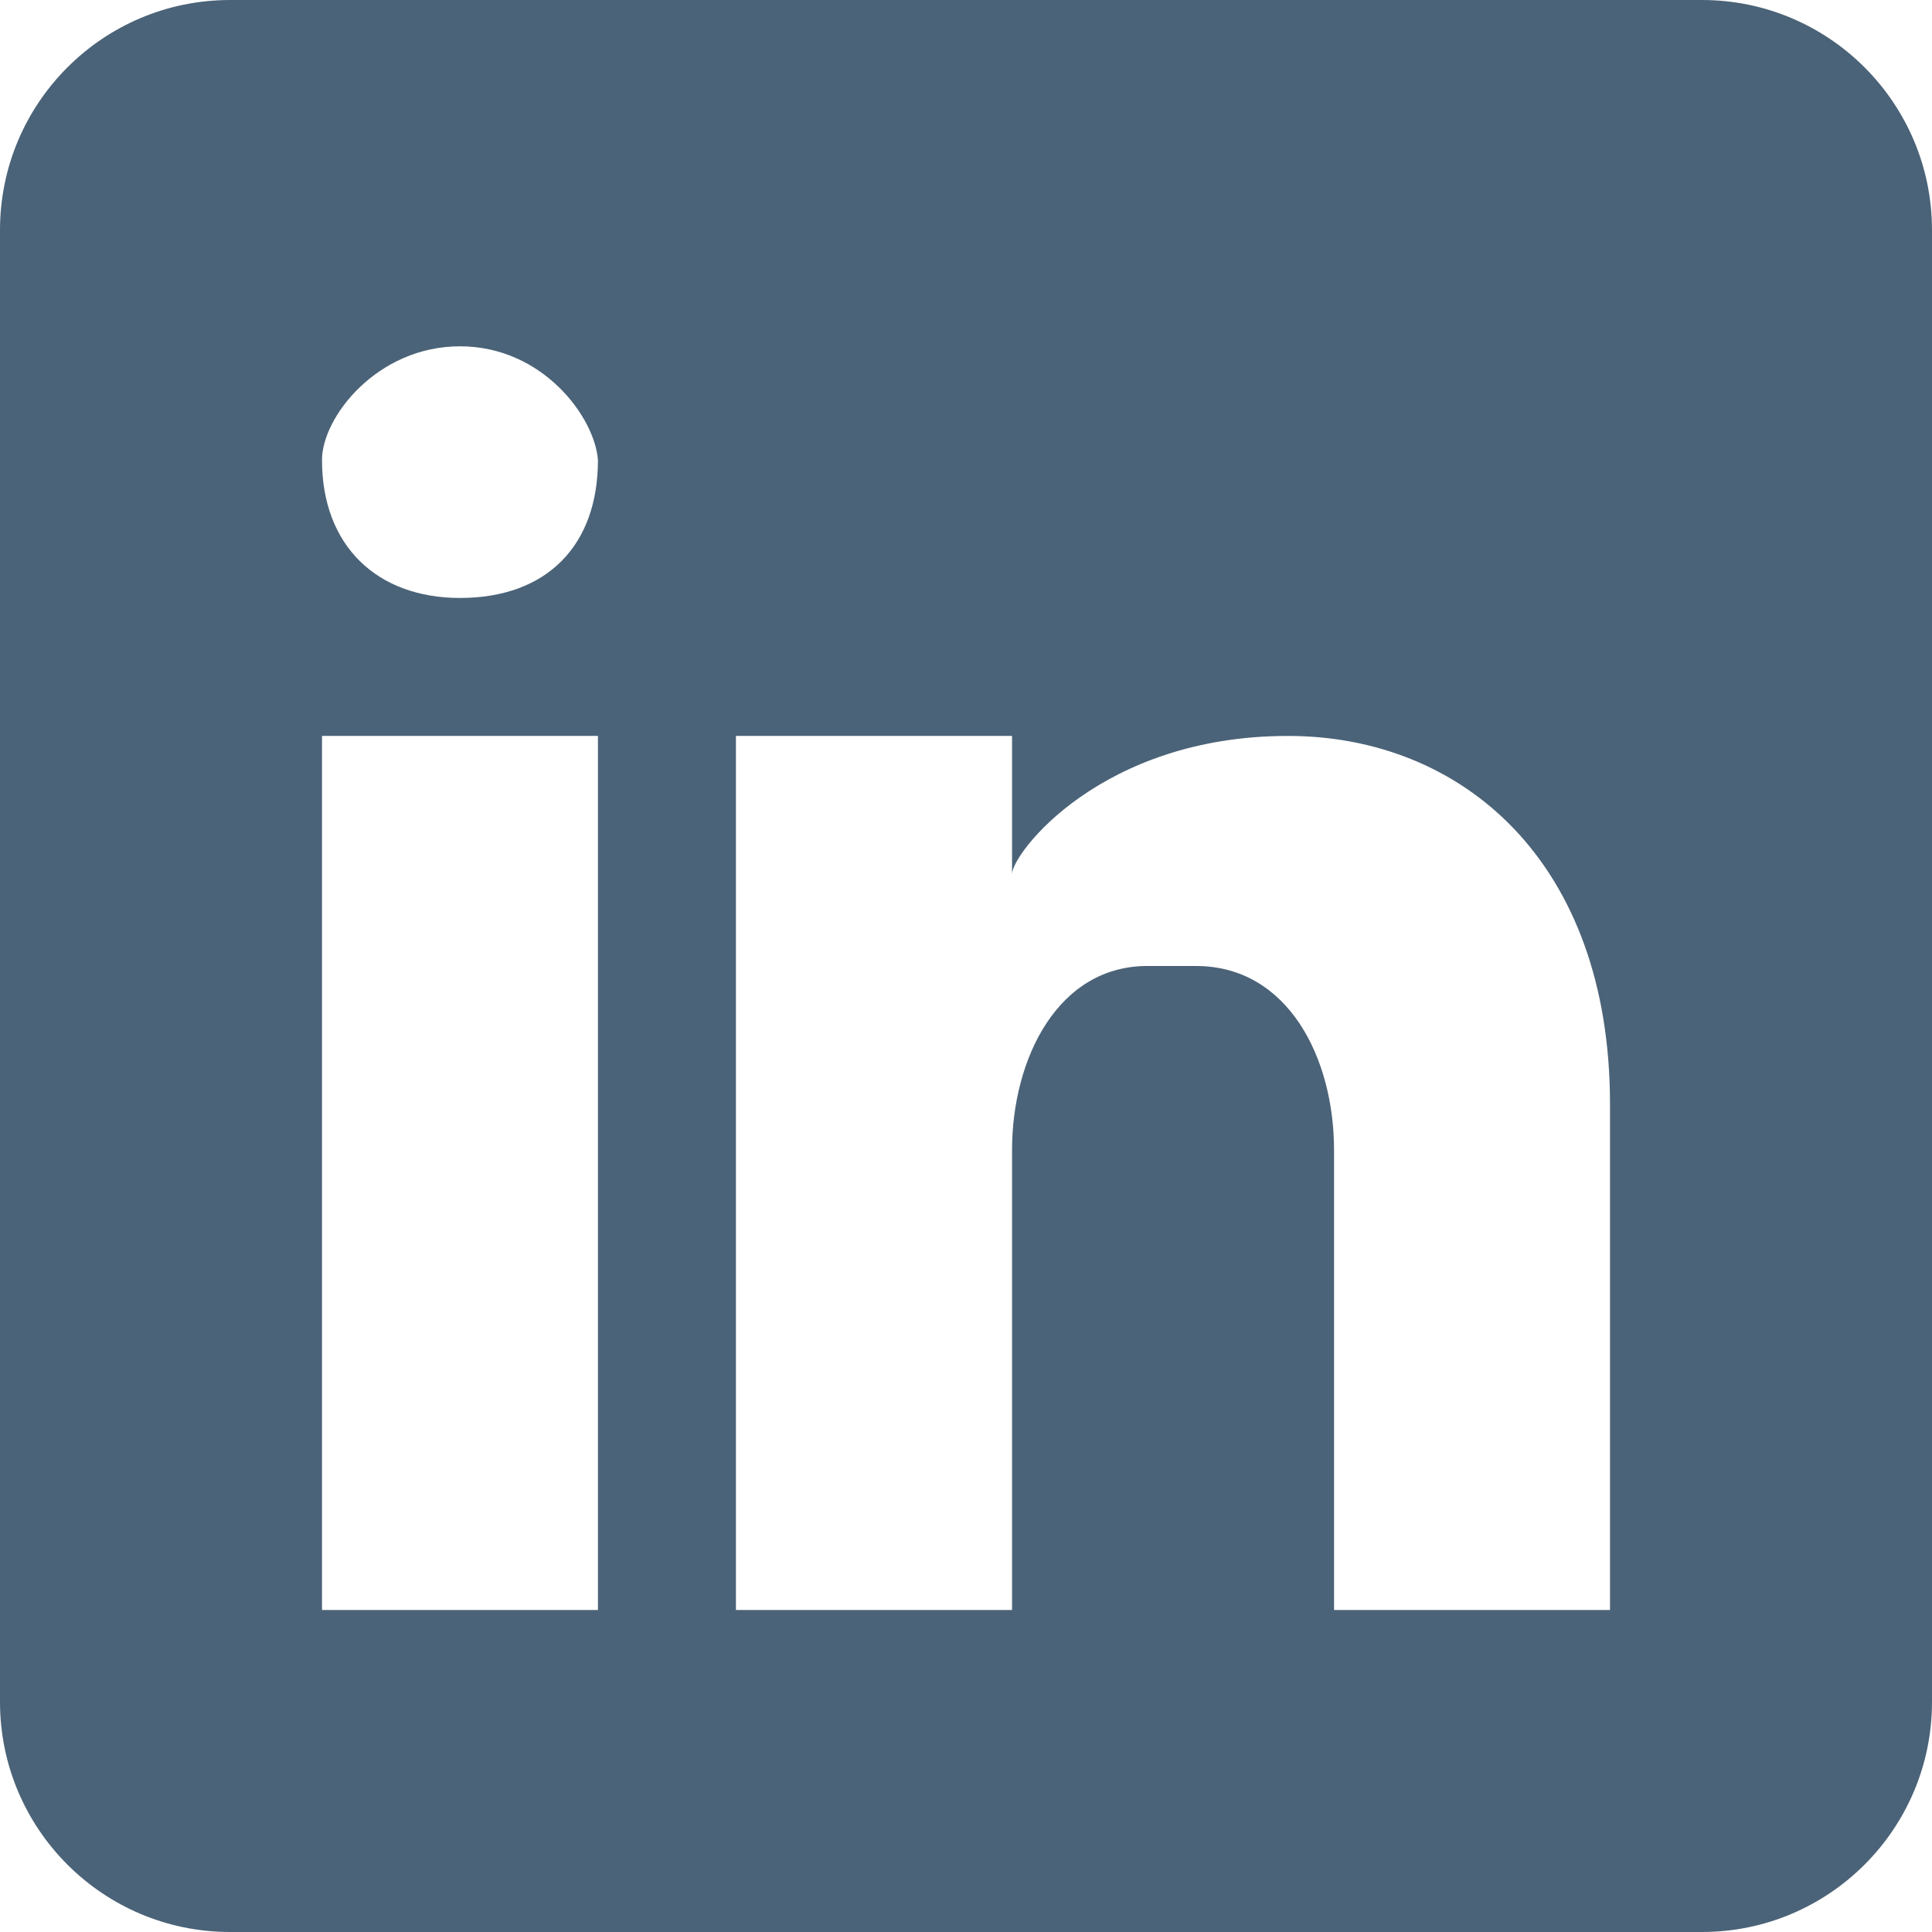
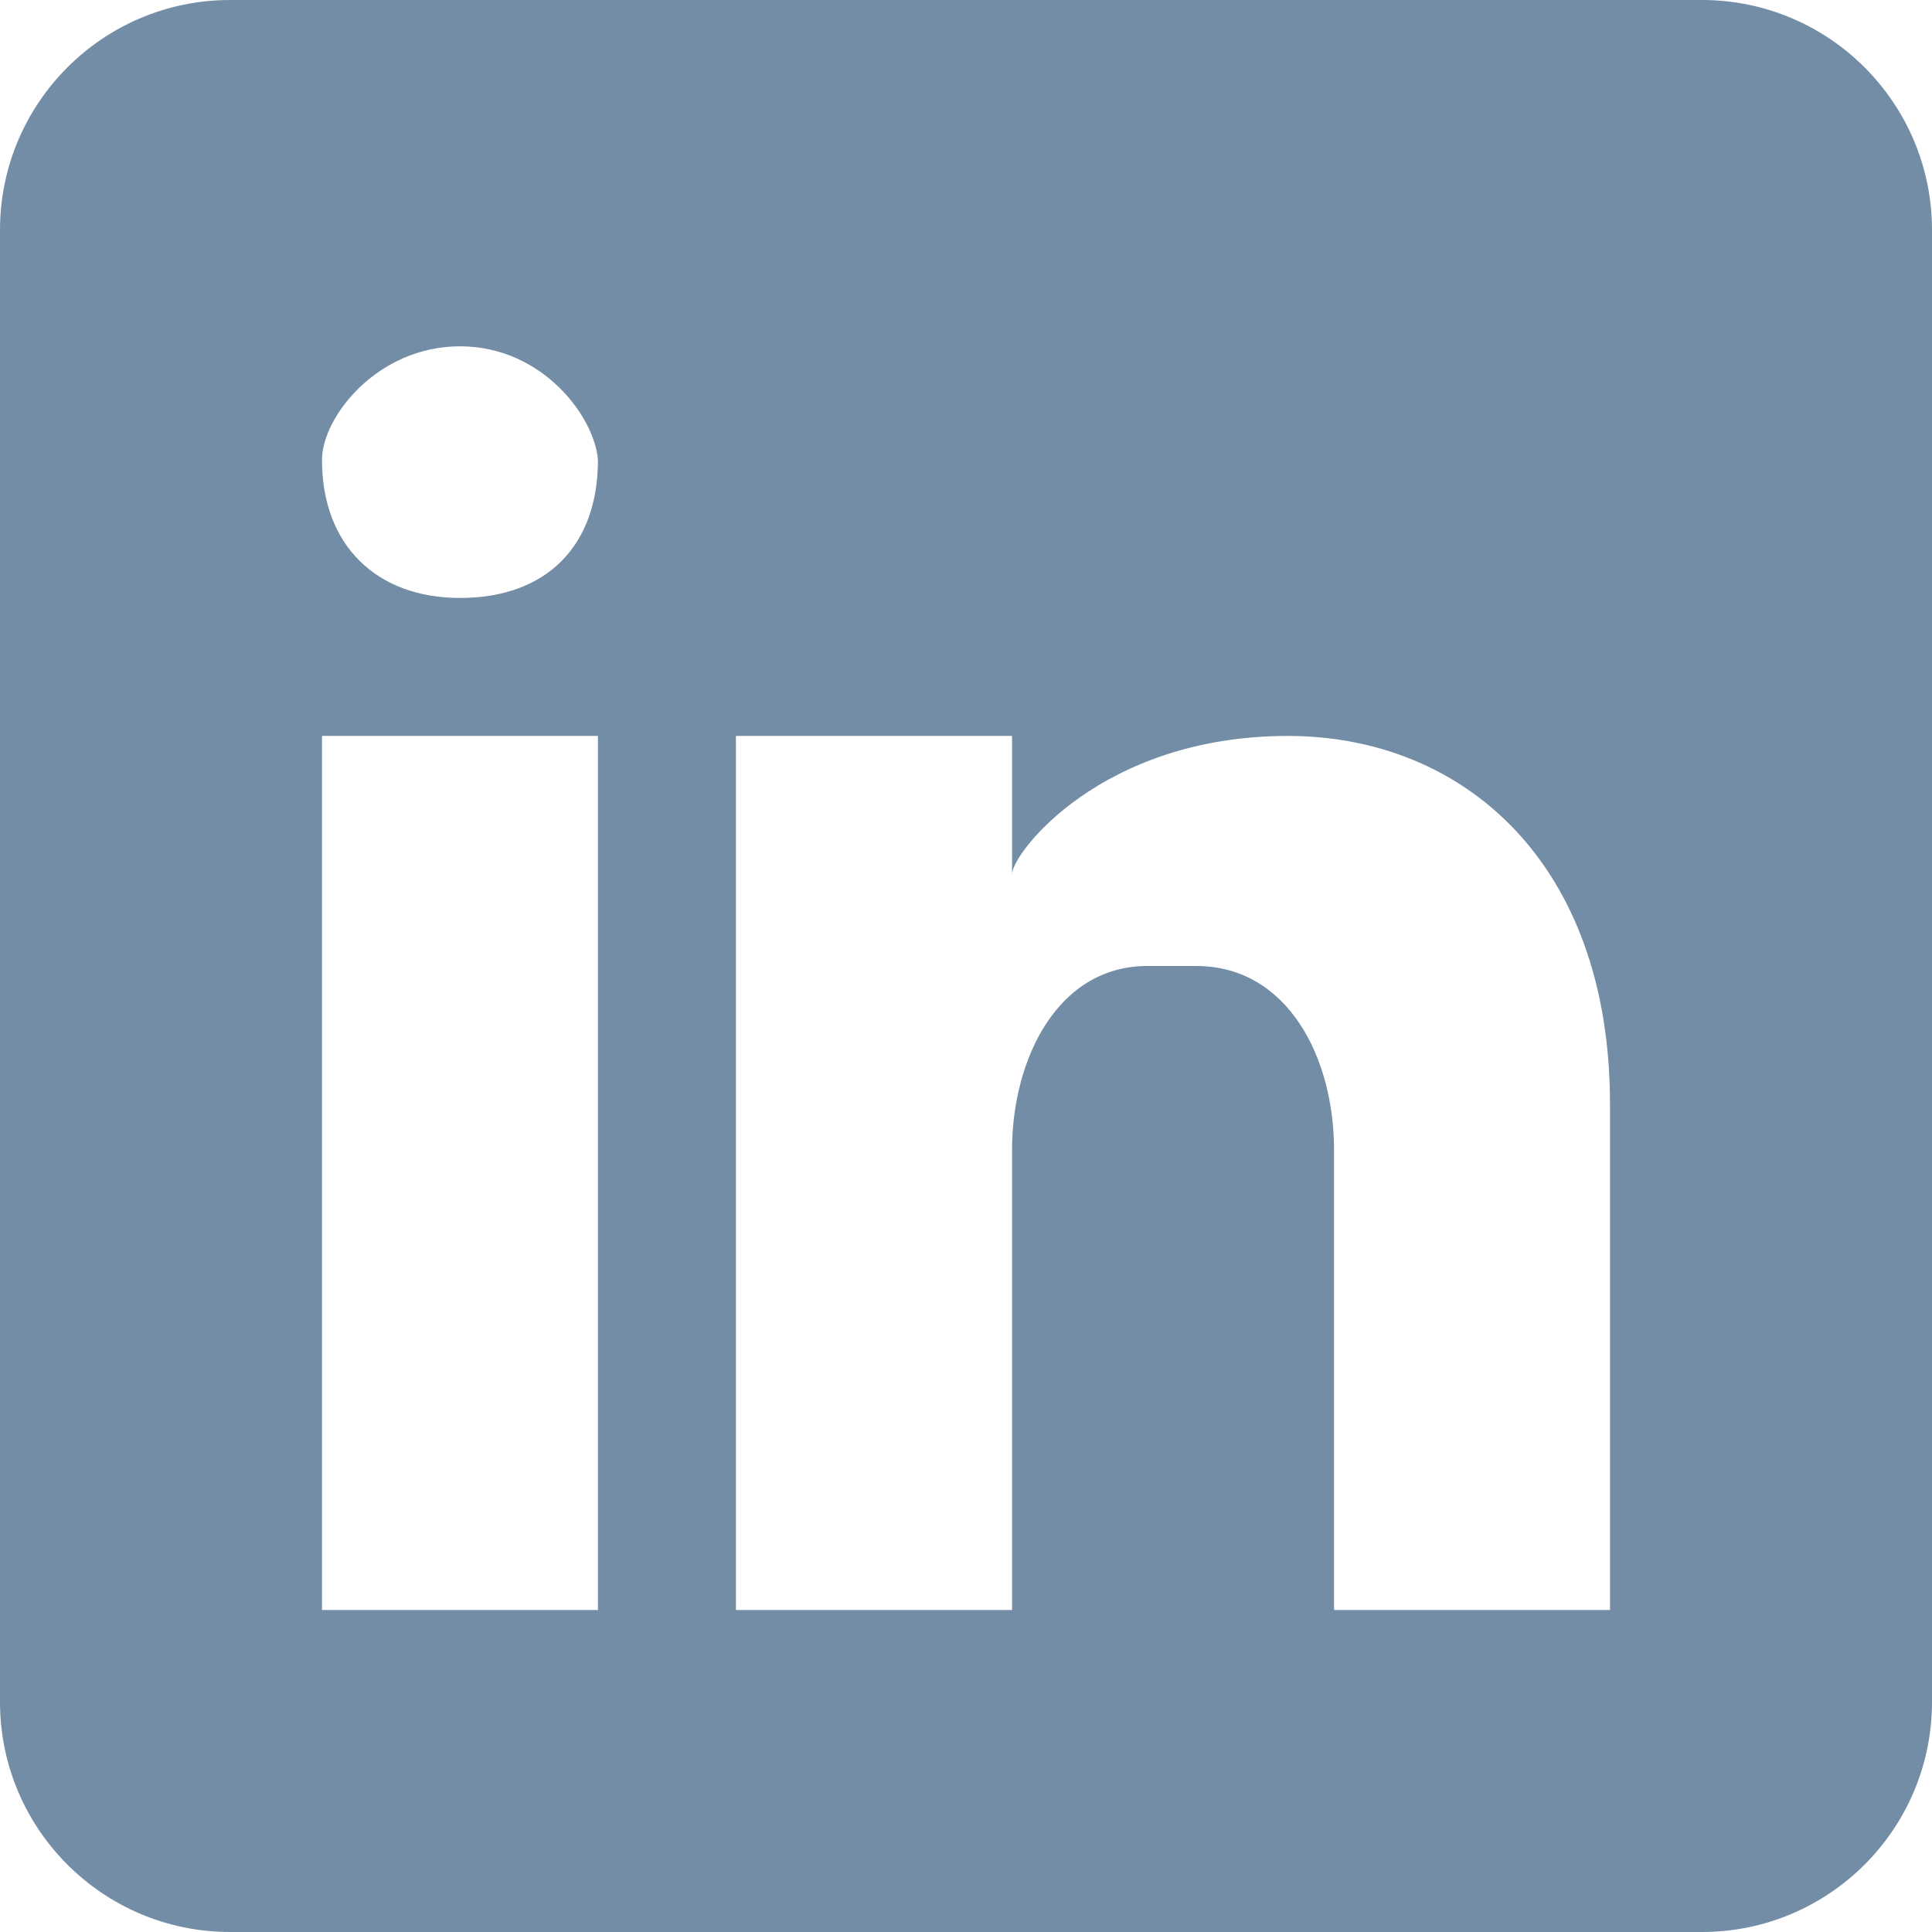
<svg xmlns="http://www.w3.org/2000/svg" width="12" height="12" viewBox="0 0 12 12" fill="none">
-   <path fill-rule="evenodd" clip-rule="evenodd" d="M1.429 0H10.571C11.36 0 12 0.64 12 1.429V10.571C12 11.36 11.36 12 10.571 12H1.429C0.64 12 0 11.36 0 10.571V1.429C0 0.64 0.64 0 1.429 0ZM3.714 10V4.571H2V10H3.714ZM2 2.857C2 2.591 2.343 2.151 2.857 2.151C3.371 2.151 3.694 2.591 3.714 2.857C3.714 3.391 3.394 3.714 2.857 3.714C2.343 3.714 2 3.391 2 2.857ZM8.286 10H10V6.857C10 5.351 9.08 4.571 8 4.571C6.837 4.571 6.286 5.303 6.286 5.429V4.571H4.571V10H6.286V7.143C6.286 6.577 6.571 5.989 7.143 6H7.429C8 6 8.286 6.571 8.286 7.143V10Z" fill="#4B6378" />
+   <path fill-rule="evenodd" clip-rule="evenodd" d="M1.429 0H10.571C11.36 0 12 0.64 12 1.429V10.571C12 11.36 11.36 12 10.571 12H1.429C0.64 12 0 11.36 0 10.571V1.429C0 0.64 0.64 0 1.429 0ZM3.714 10V4.571H2V10H3.714ZM2 2.857C2 2.591 2.343 2.151 2.857 2.151C3.371 2.151 3.694 2.591 3.714 2.857C3.714 3.391 3.394 3.714 2.857 3.714C2.343 3.714 2 3.391 2 2.857ZM8.286 10H10V6.857C10 5.351 9.08 4.571 8 4.571C6.837 4.571 6.286 5.303 6.286 5.429V4.571H4.571V10H6.286V7.143C6.286 6.577 6.571 5.989 7.143 6H7.429C8 6 8.286 6.571 8.286 7.143V10Z" fill="#728DA5" />
</svg>
